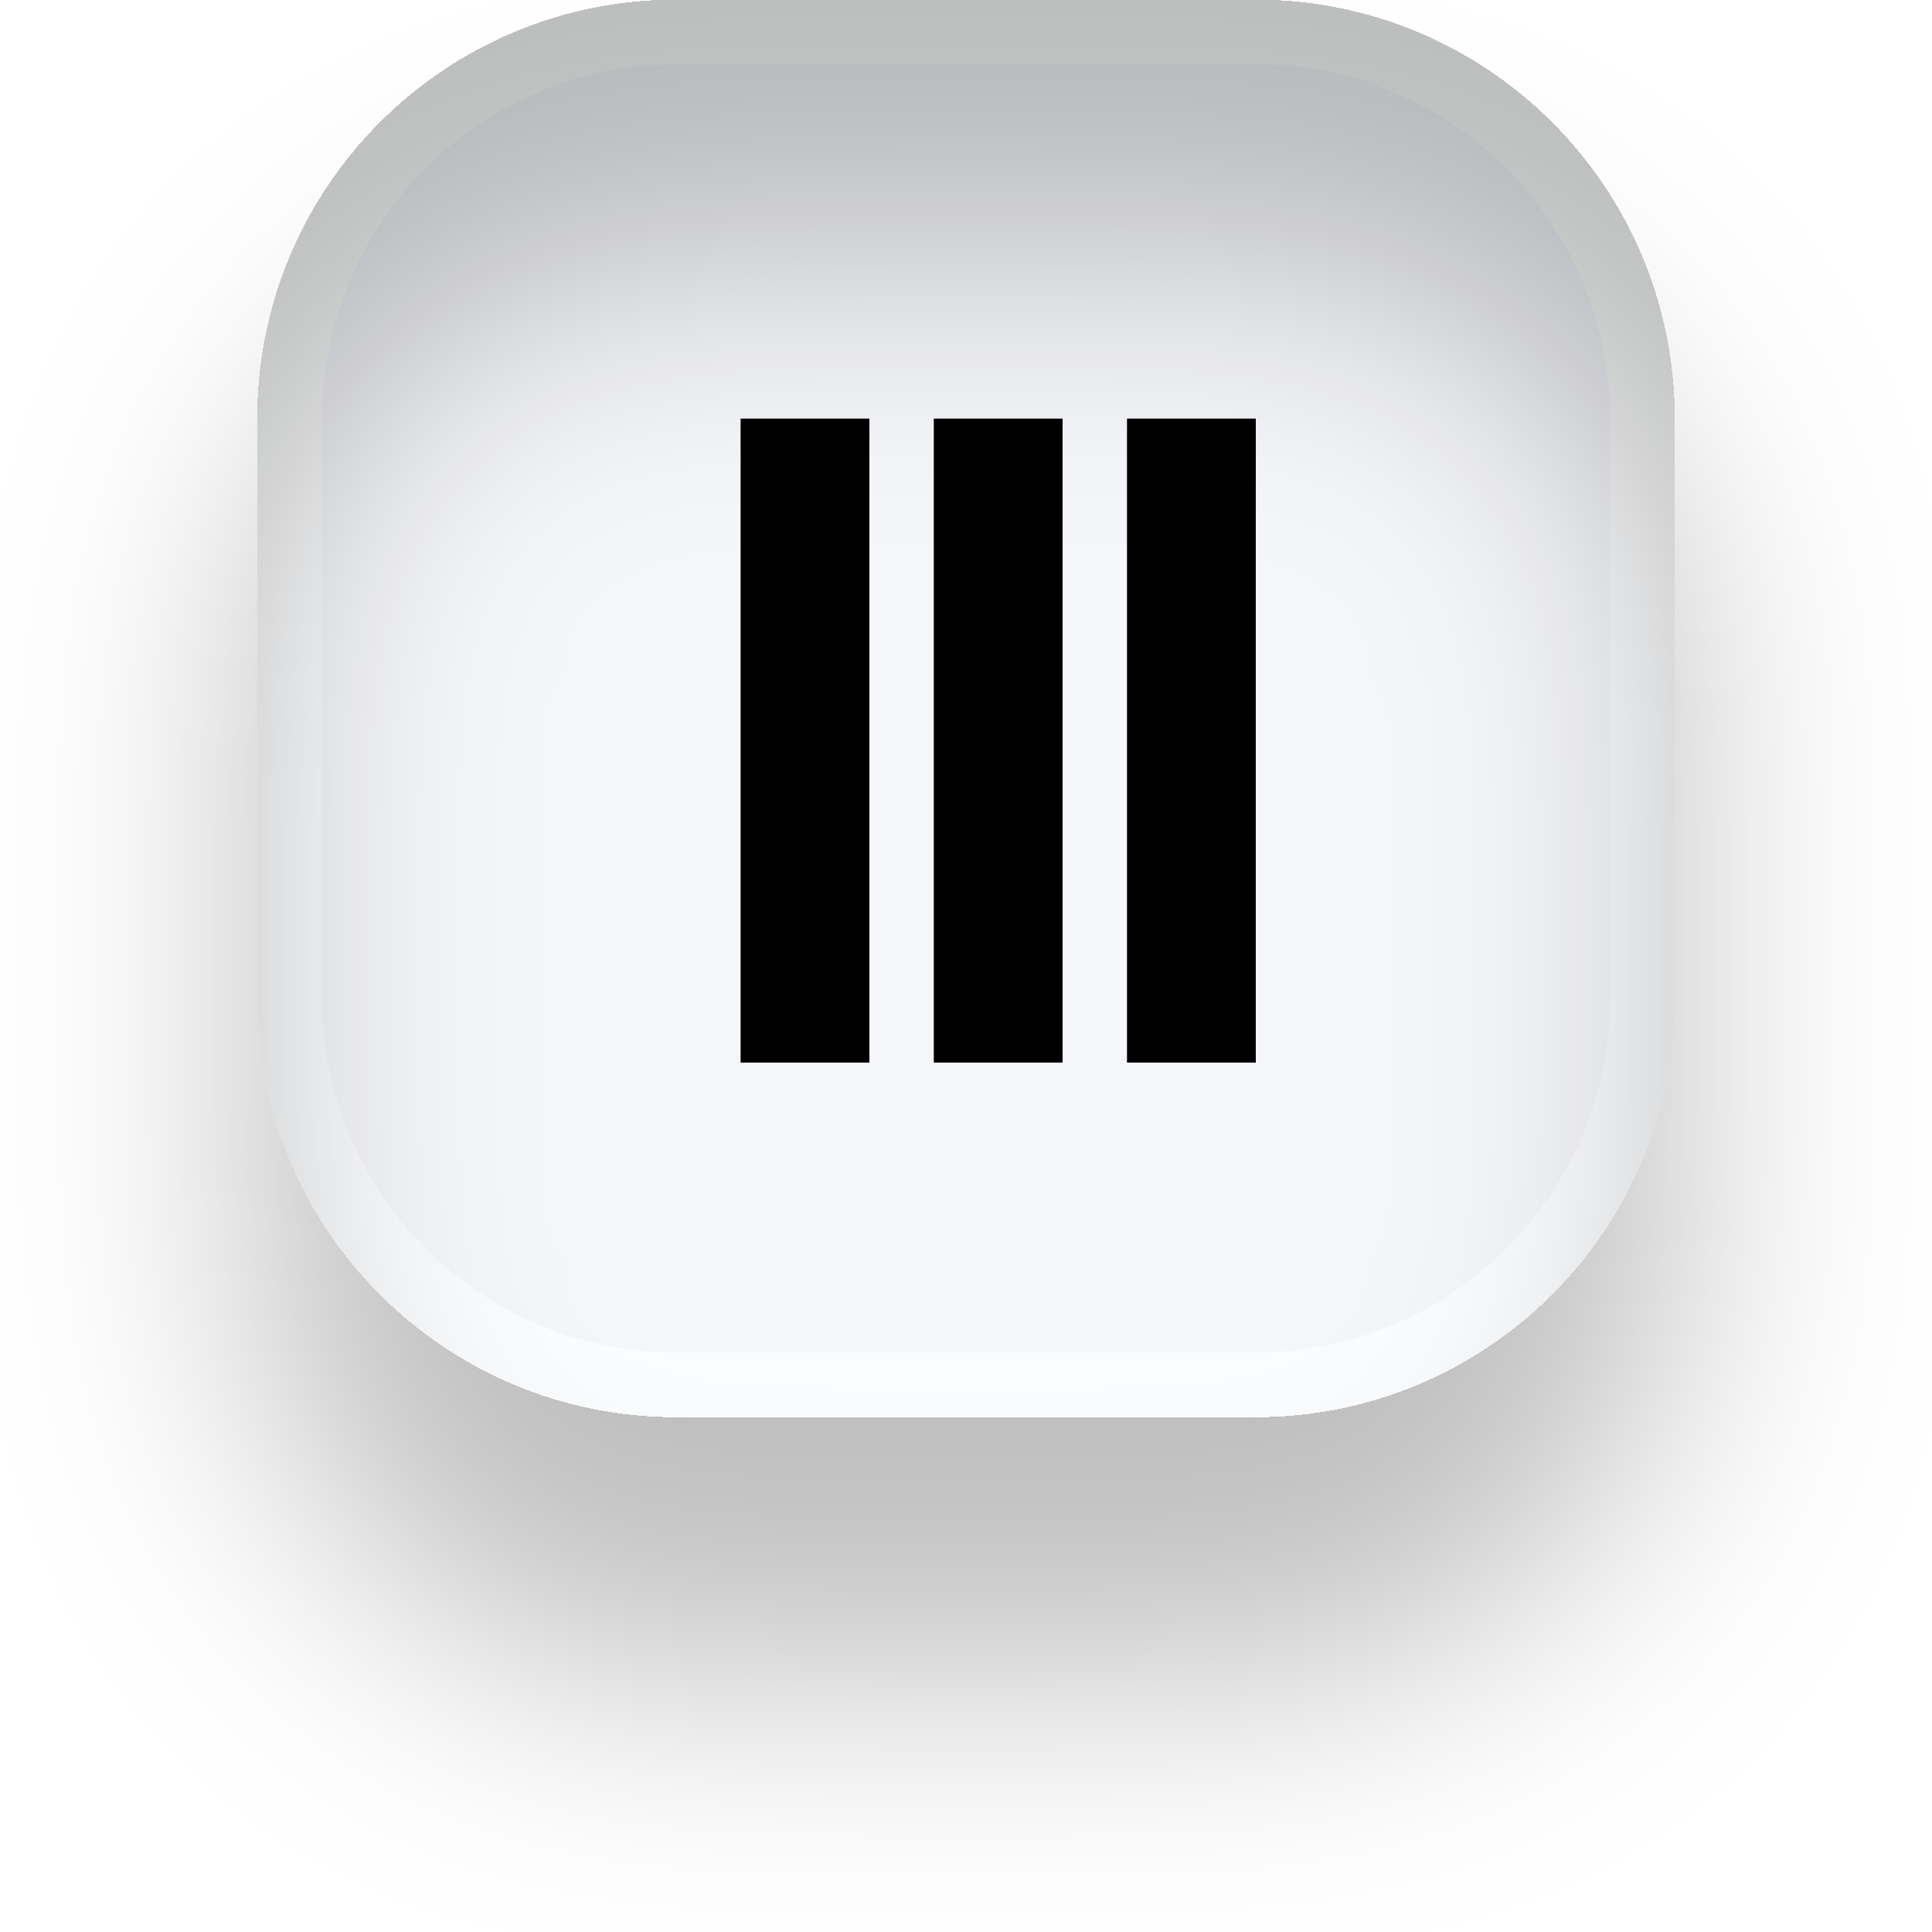
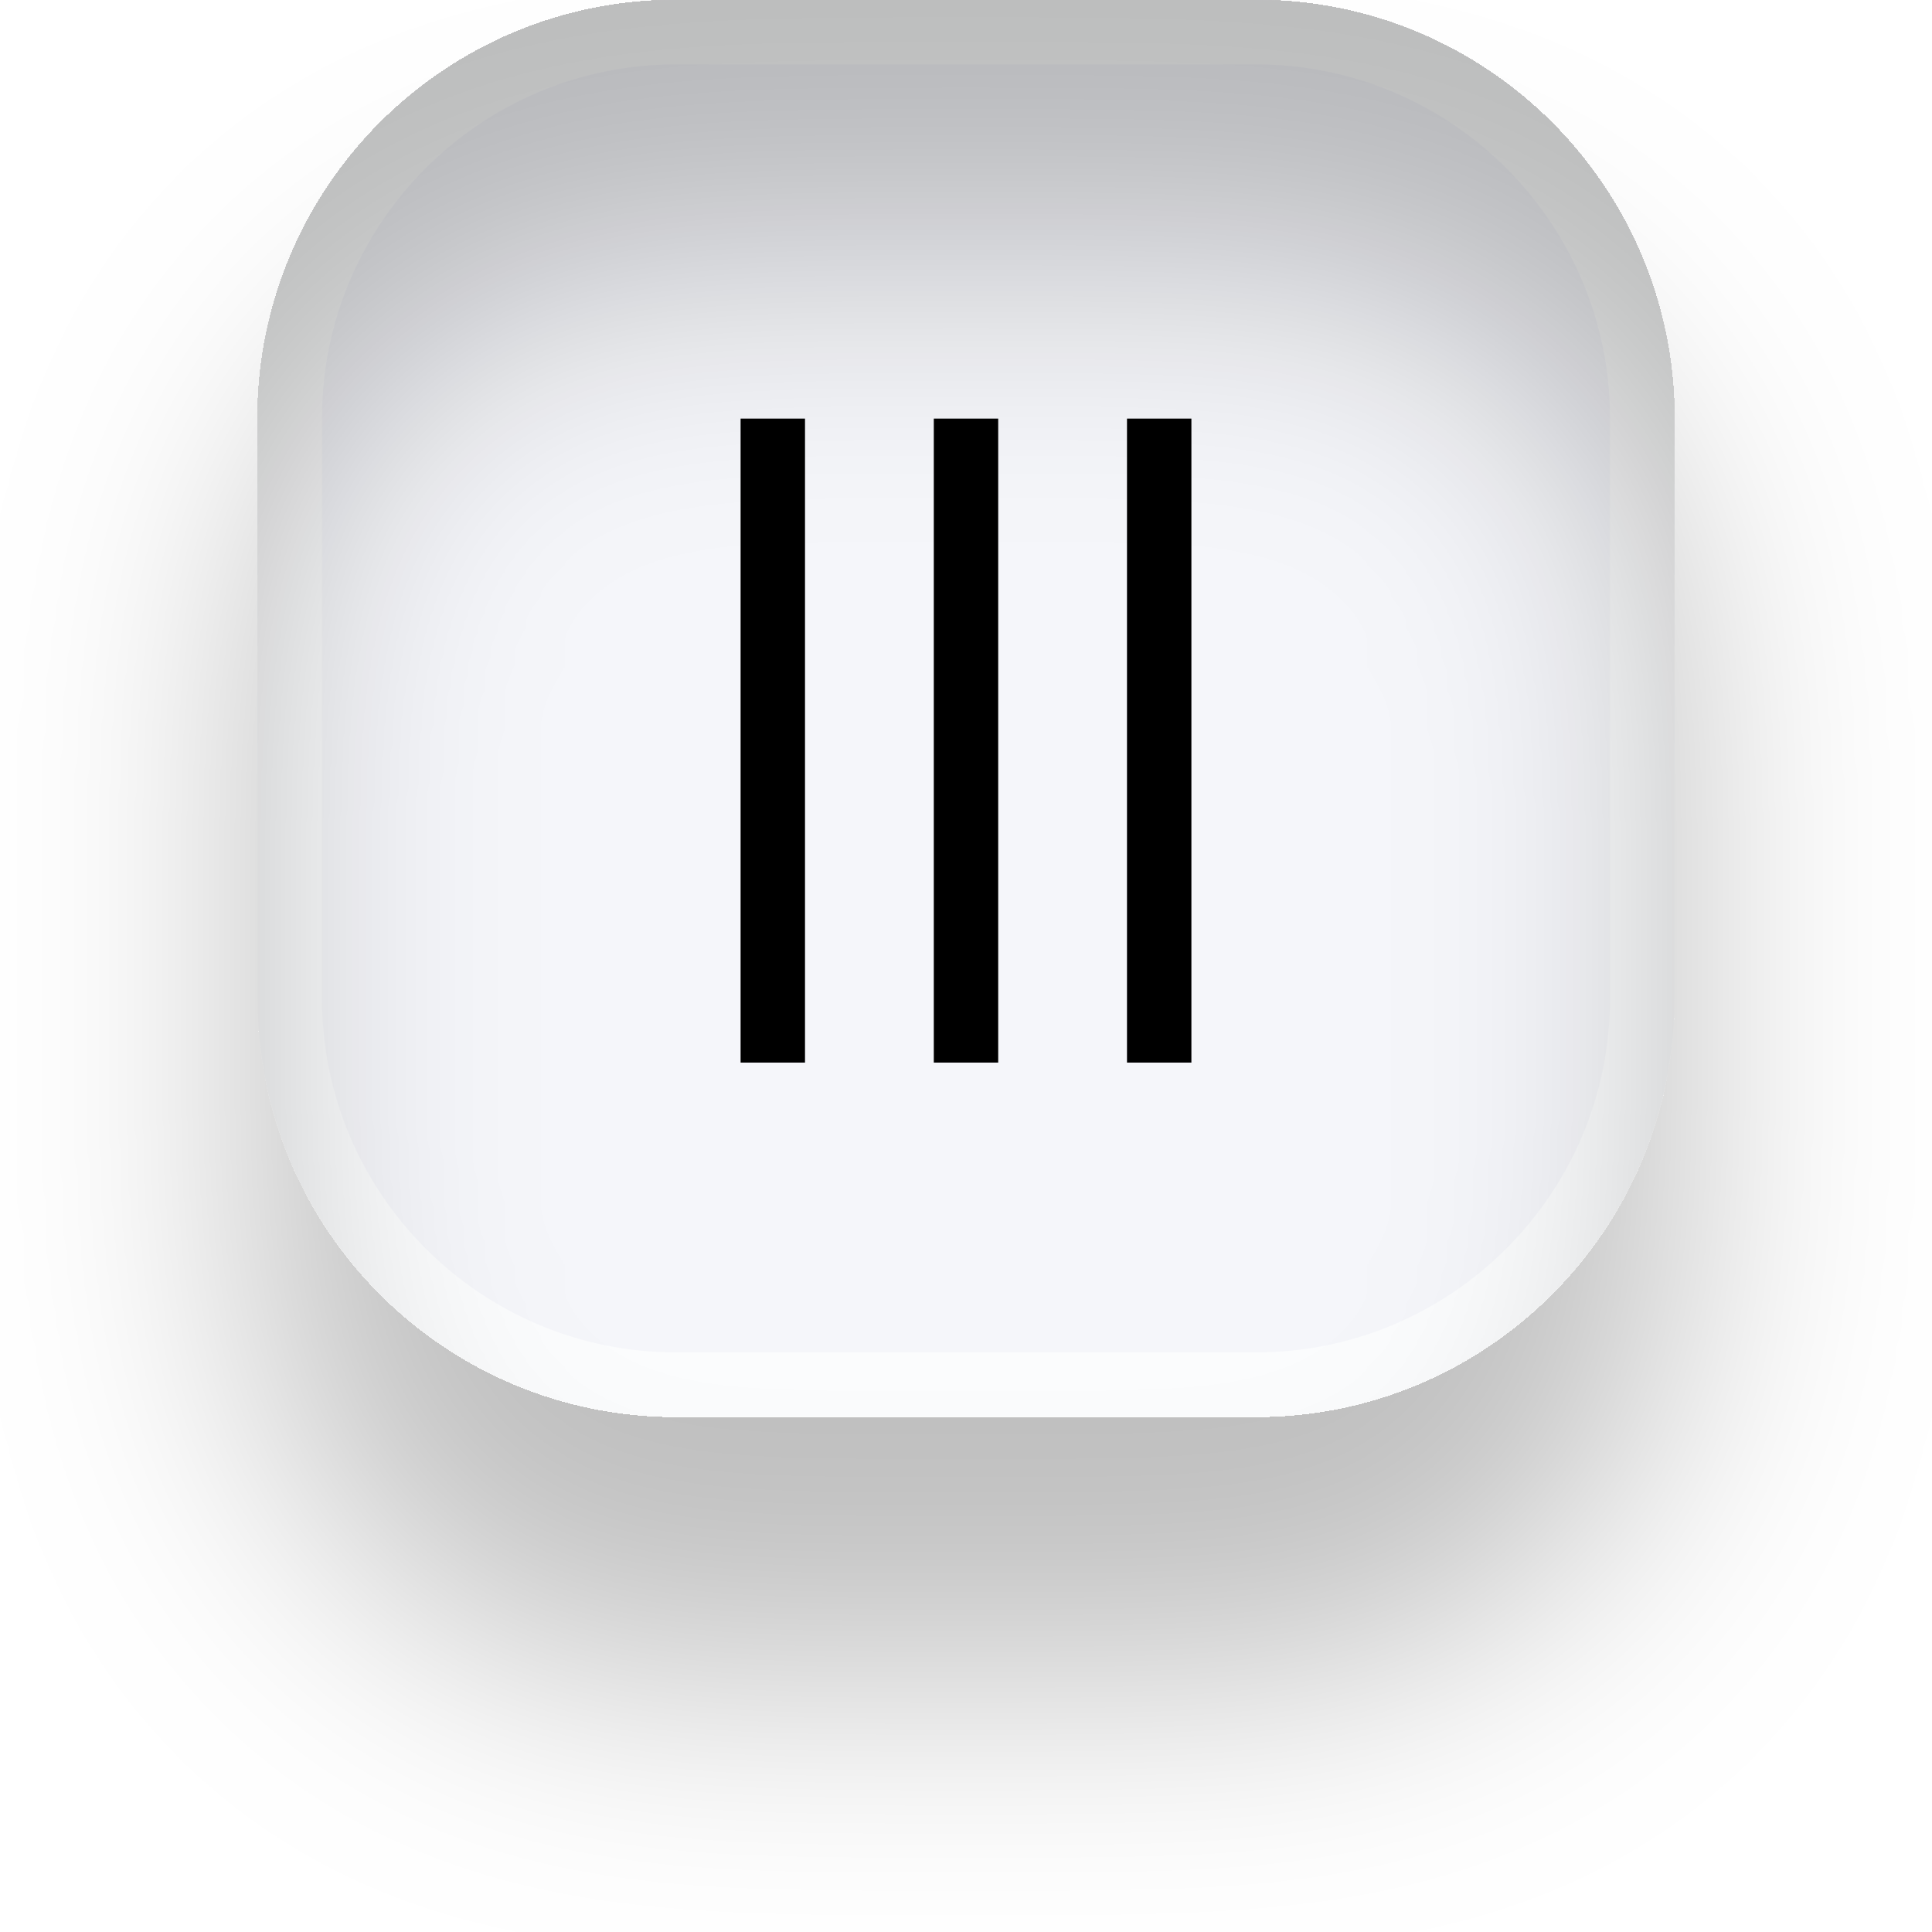
<svg xmlns="http://www.w3.org/2000/svg" width="30" height="30" viewBox="0 0 30 30" fill="none">
  <g filter="url(#filter0_di_224_16)">
    <rect x="4.5" y="0.5" width="21" height="21" rx="6" fill="#F5F6FA" stroke="#FBFCFD" />
  </g>
-   <line x1="12.5" y1="16.5" x2="12.5" y2="6.5" stroke-width="2" stroke="black" />
-   <line x1="15.5" y1="16.5" x2="15.5" y2="6.5" stroke-width="2" stroke="black" />
-   <line x1="18.5" y1="16.5" x2="18.5" y2="6.5" stroke-width="2" stroke="black" />
+   <line x1="12" y1="16.5" x2="12" y2="6.5" stroke="black" />
+   <line x1="15" y1="16.5" x2="15" y2="6.5" stroke="black" />
+   <line x1="18" y1="16.5" x2="18" y2="6.5" stroke="black" />
  <defs>
    <filter id="filter0_di_224_16" x="0" y="0" width="30" height="30" filterUnits="userSpaceOnUse" color-interpolation-filters="sRGB">
      <feFlood flood-opacity="0" result="BackgroundImageFix" />
      <feColorMatrix in="SourceAlpha" type="matrix" values="0 0 0 0 0 0 0 0 0 0 0 0 0 0 0 0 0 0 127 0" result="hardAlpha" />
      <feOffset dy="4" />
      <feGaussianBlur stdDeviation="2" />
      <feComposite in2="hardAlpha" operator="out" />
      <feColorMatrix type="matrix" values="0 0 0 0 0 0 0 0 0 0 0 0 0 0 0 0 0 0 0.25 0" />
      <feBlend mode="normal" in2="BackgroundImageFix" result="effect1_dropShadow_224_16" />
      <feBlend mode="normal" in="SourceGraphic" in2="effect1_dropShadow_224_16" result="shape" />
      <feColorMatrix in="SourceAlpha" type="matrix" values="0 0 0 0 0 0 0 0 0 0 0 0 0 0 0 0 0 0 127 0" result="hardAlpha" />
      <feOffset dy="4" />
      <feGaussianBlur stdDeviation="2" />
      <feComposite in2="hardAlpha" operator="arithmetic" k2="-1" k3="1" />
      <feColorMatrix type="matrix" values="0 0 0 0 0 0 0 0 0 0 0 0 0 0 0 0 0 0 0.25 0" />
      <feBlend mode="normal" in2="shape" result="effect2_innerShadow_224_16" />
    </filter>
  </defs>
</svg>
